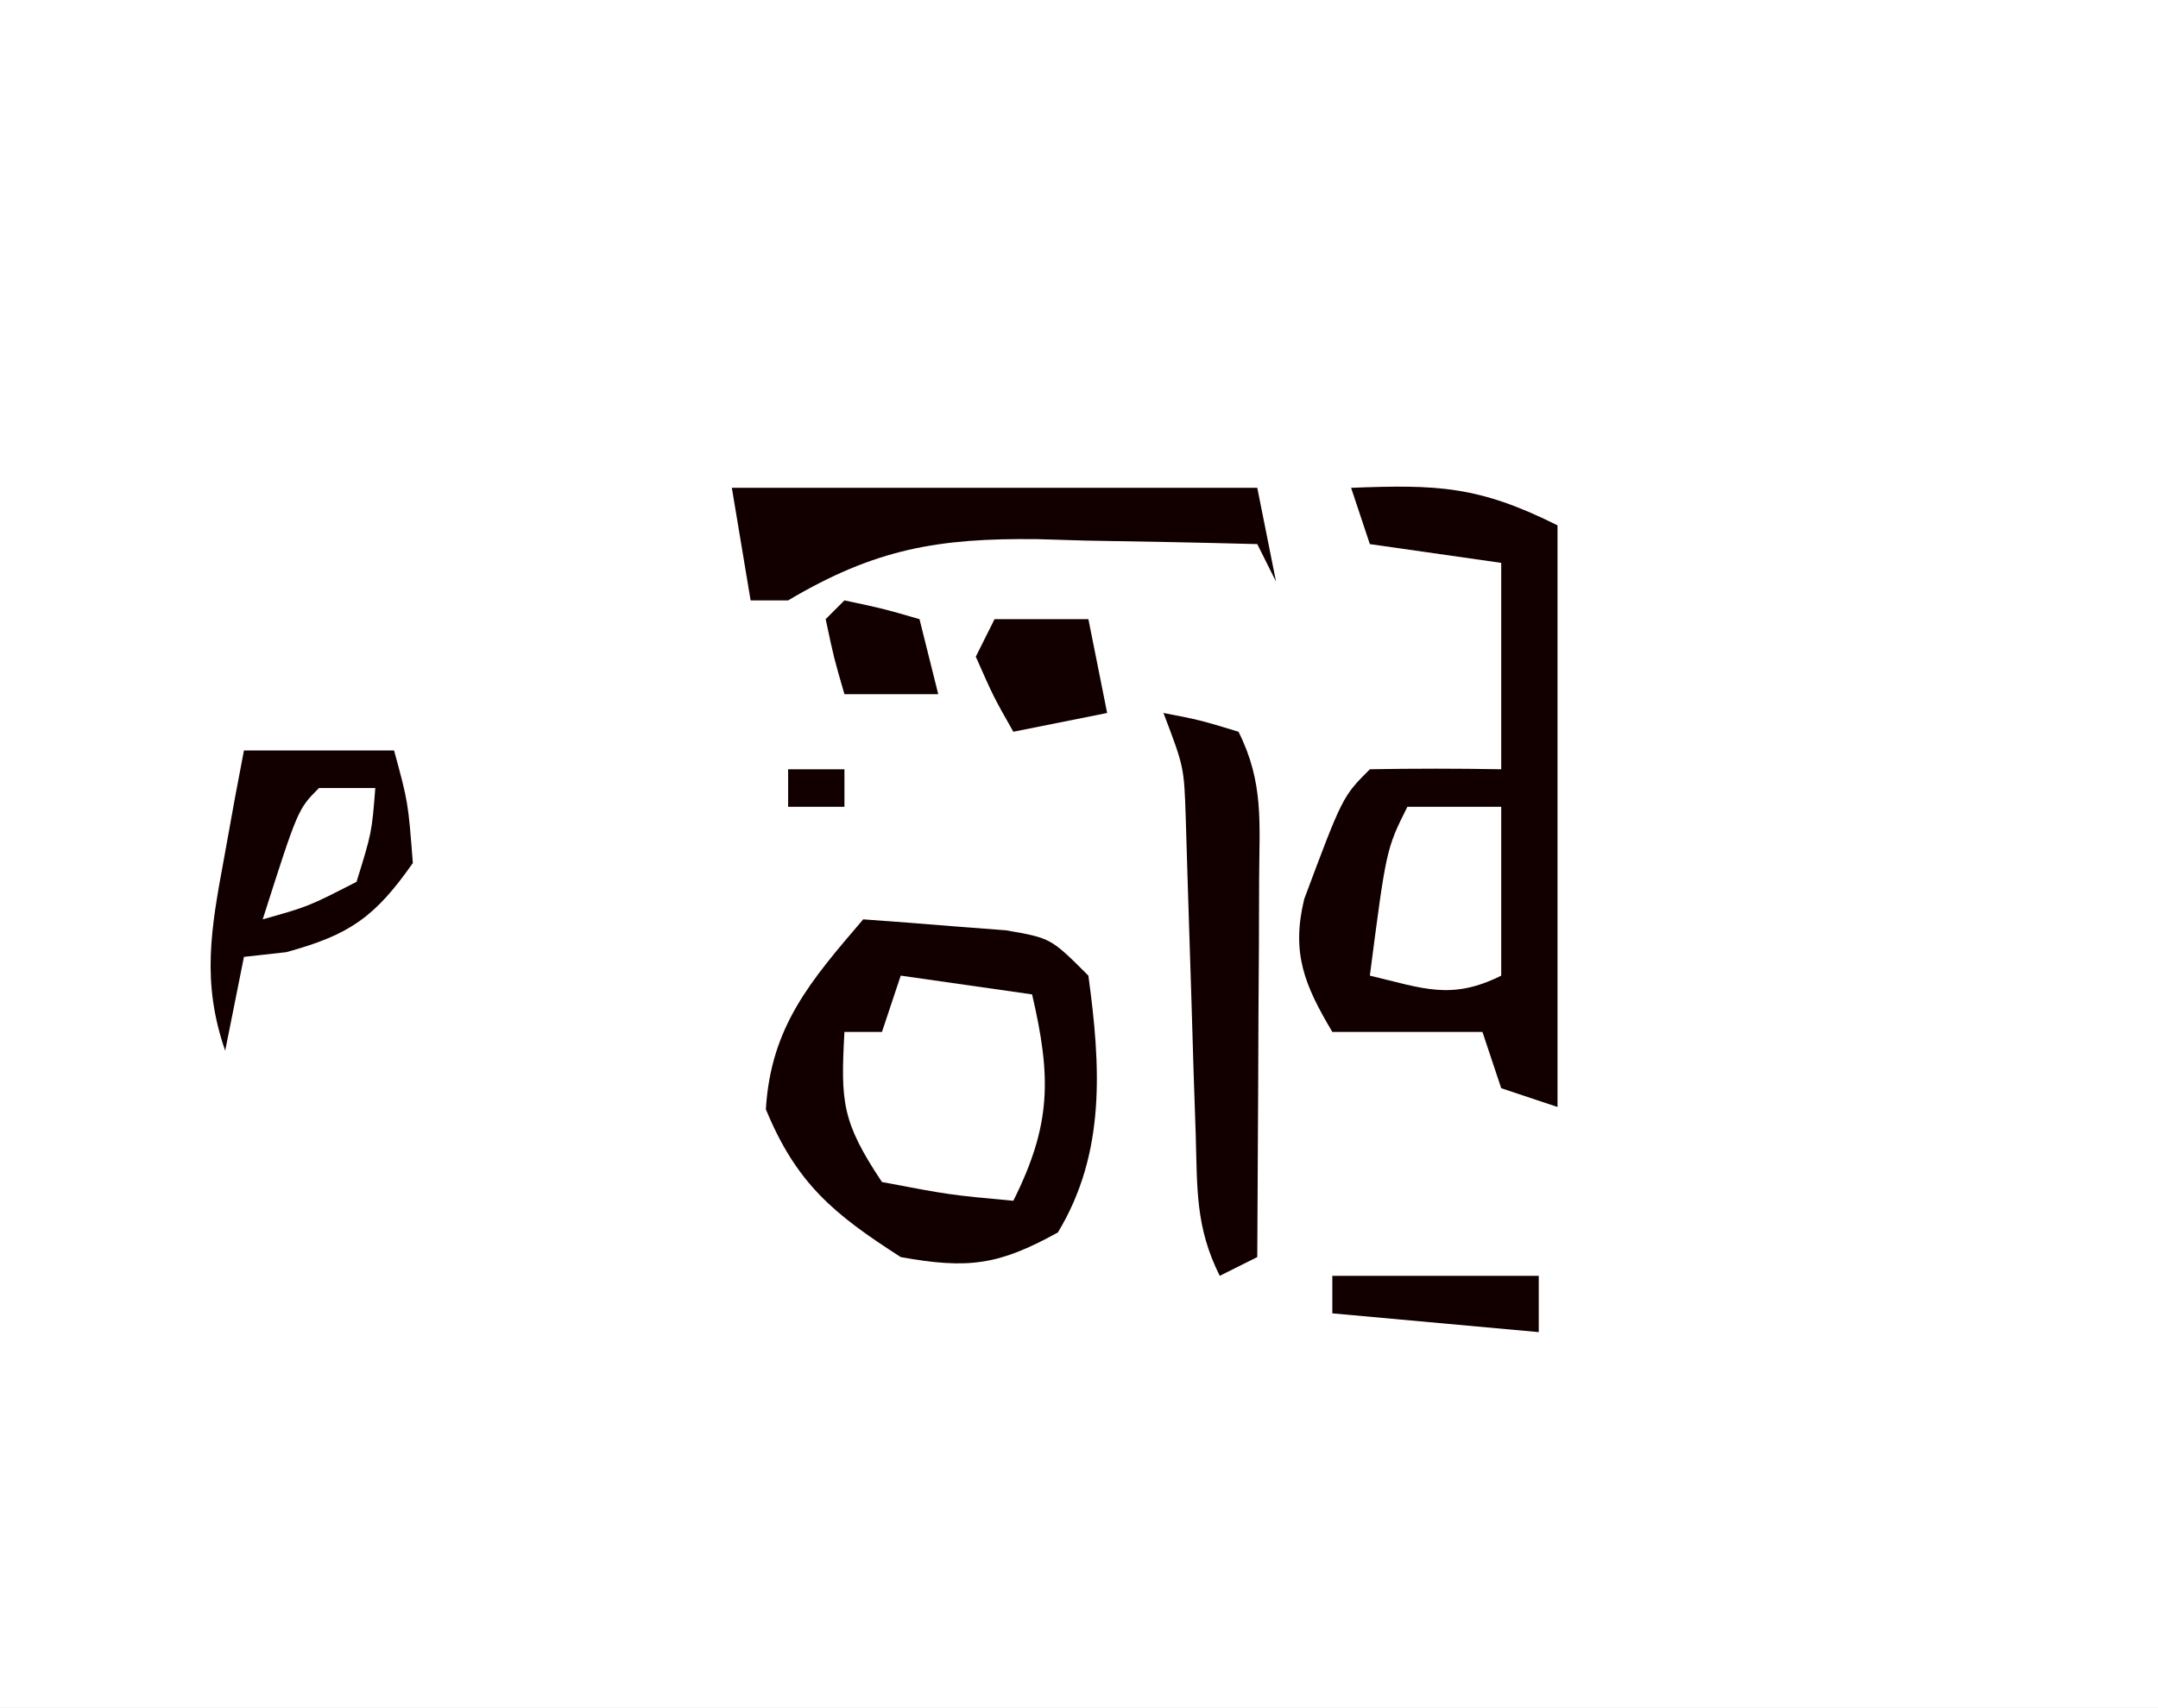
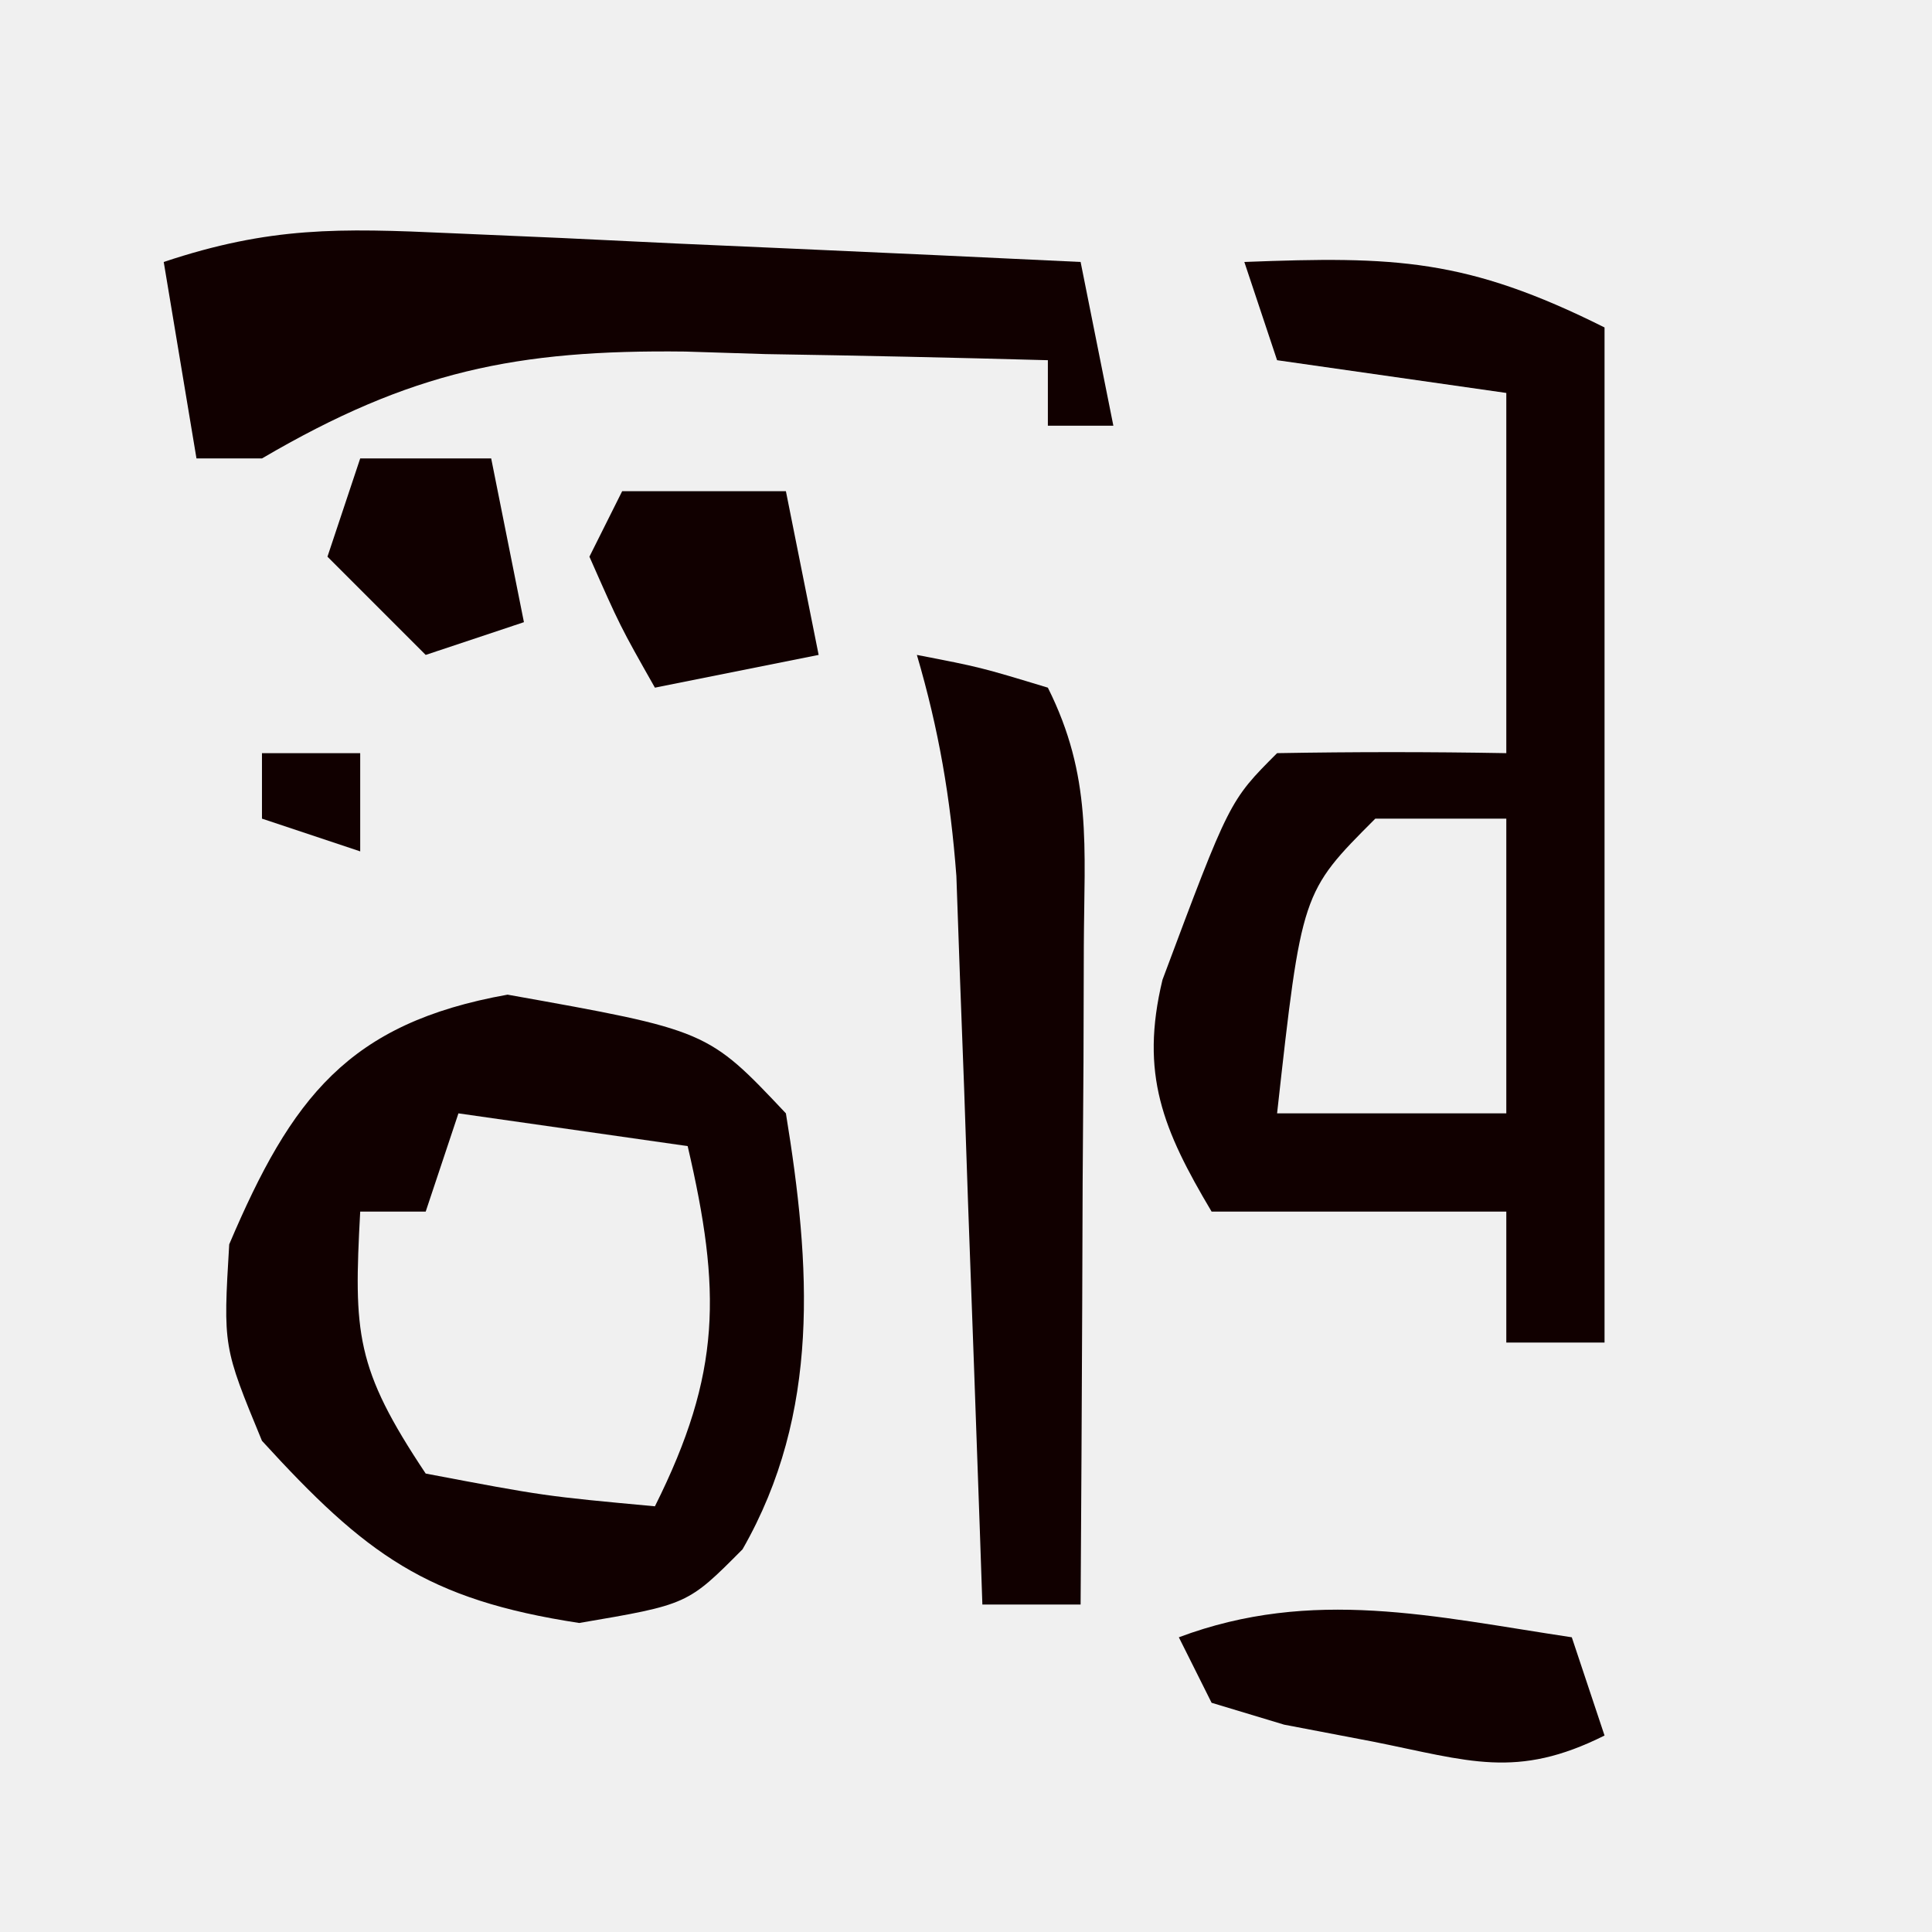
- <svg xmlns="http://www.w3.org/2000/svg" width="115" height="91">
-   <path fill="#FFF" d="M0 0h115v91H0z" />
-   <path fill="#120000" d="M72 26c4.602-.177 6.784-.108 11 2v31l-3-1-1-3h-8c-1.486-2.502-2.193-4.197-1.5-7.078 2.045-5.467 2.045-5.467 3.5-6.922q3.5-.062 7 0V30l-7-1zM46 49c1.626.114 3.25.242 4.875.375.905.07 1.81.14 2.742.21C56 50 56 50 58 52c.66 4.837.938 9.448-1.625 13.688C53.2 67.442 51.585 67.645 48 67c-3.58-2.297-5.554-3.921-7.187-7.875.264-4.41 2.38-6.841 5.187-10.125" />
-   <path fill="#FFF" d="m48 52 7 1c1.026 4.41 1.037 6.926-1 11-3.375-.312-3.375-.312-7-1-2.152-3.228-2.2-4.284-2-8h2z" />
-   <path fill="#120000" d="M13 40h8c.75 2.75.75 2.75 1 6-2.02 2.876-3.358 3.825-6.75 4.75L13 51l-1 5c-1.268-3.654-.757-6.49-.062-10.25l.59-3.266zM39 26h28l1 5-1-2c-3.042-.081-6.082-.14-9.125-.187l-2.594-.077C50.006 28.676 46.65 29.241 42 32h-2zM62 38c1.938.375 1.938.375 4 1 1.357 2.714 1.112 4.848 1.098 7.883l-.01 3.535-.025 3.707-.014 3.73Q67.03 62.428 67 67l-2 1c-1.303-2.606-1.194-4.643-1.281-7.559l-.114-3.357-.105-3.522q-.104-3.435-.219-6.87l-.092-3.088C63.1 40.887 63.1 40.887 62 38" />
-   <path fill="#FFF" d="M75 43h5v9c-2.667 1.333-4.167.671-7 0 .875-6.75.875-6.75 2-9" />
-   <path fill="#120000" d="M53 33h5l1 5-5 1c-1.062-1.875-1.062-1.875-2-4z" />
-   <path fill="#FFF" d="M17 42h3c-.187 2.375-.187 2.375-1 5-2.562 1.313-2.562 1.313-5 2 1.875-5.875 1.875-5.875 3-7" />
-   <path fill="#120000" d="M71 68h11v3l-11-1zM45 32c2.063.438 2.063.438 4 1l1 4h-5c-.562-1.937-.562-1.937-1-4zM42 41h3v2h-3z" />
+ <svg xmlns="http://www.w3.org/2000/svg" width="59" height="59">
+   <defs>
+     <mask id="cutout-mask">
+       <rect width="59" height="59" fill="white" />
+       <path d="m14 34 7 1c1.026 4.41 1.037 6.926-1 11-3.375-.312-3.375-.312-7-1-2.152-3.228-2.2-4.284-2-8h2z" fill="black" />
+       <path d="M42 25h4v9h-7c.75-6.75.75-6.75 3-9" fill="black" />
+     </mask>
+   </defs>
+   <path fill="#100" d="M38 8c4.602-.177 6.784-.108 11 2v31h-3v-4h-9c-1.486-2.502-2.193-4.197-1.5-7.078 2.045-5.467 2.045-5.467 3.5-6.922q3.5-.062 7 0V12l-7-1zM15.5 30.375c6.111 1.091 6.111 1.091 8.5 3.625.76 4.65 1.065 9.14-1.324 13.313C21 49 21 49 17.688 49.563 13.018 48.85 11.167 47.468 8 44c-1.187-2.875-1.187-2.875-1-6 1.901-4.469 3.627-6.755 8.5-7.625" mask="url(#cutout-mask)" />
+   <path fill="#100" d="m13.762 7.121 3.388.147 3.538.17 3.572.158Q28.63 7.79 33 8l1 5h-2v-2a730 730 0 0 0-8.625-.187l-2.45-.077c-5.146-.062-8.38.6-12.925 3.264H6L5 8c3.248-1.083 5.359-1.034 8.762-.879M28 20c1.938.375 1.938.375 4 1 1.357 2.714 1.112 4.848 1.098 7.883l-.01 3.535-.026 3.707-.013 3.73Q33.03 44.428 33 49h-3l-.076-2.231q-.176-5.01-.361-10.019l-.12-3.512-.127-3.379-.11-3.11c-.18-2.385-.535-4.462-1.206-6.749" />
+   <path fill="#100" d="M19 15h5l1 5-5 1c-1.062-1.875-1.062-1.875-2-4zm29 35 1 3c-2.691 1.346-4.139.772-7.062.188l-2.723-.52L37 52l-1-2c4.084-1.532 7.795-.63 12 0M11 14h4l1 5-3 1-3-3zm-3 9h3v3l-3-1z" />
</svg>
